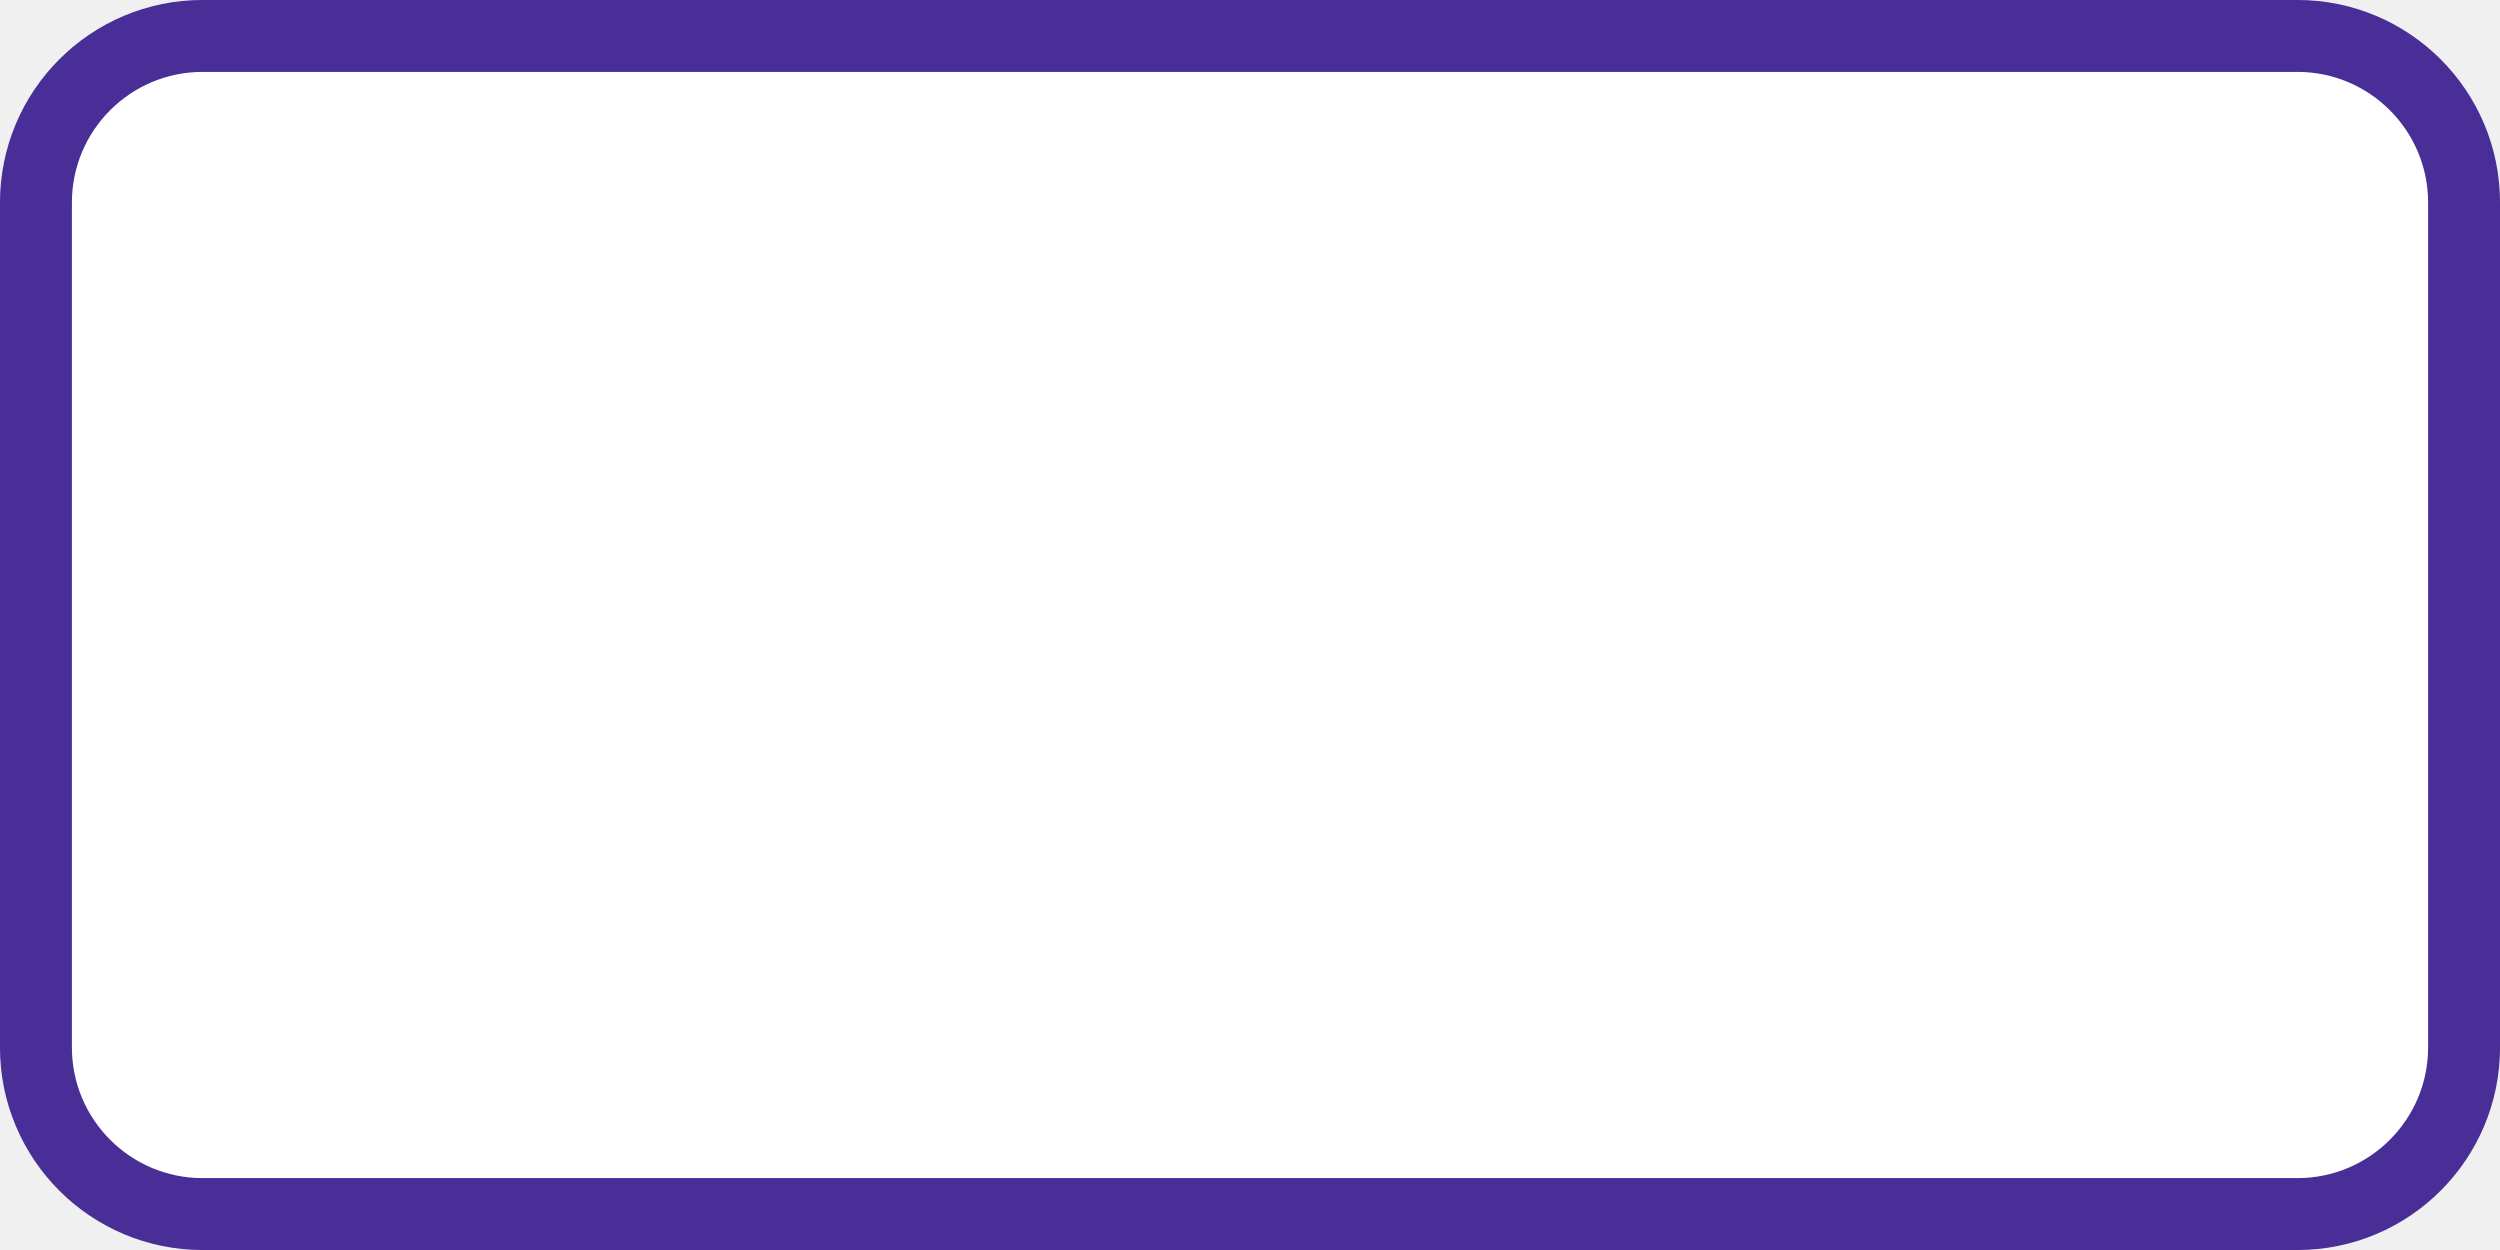
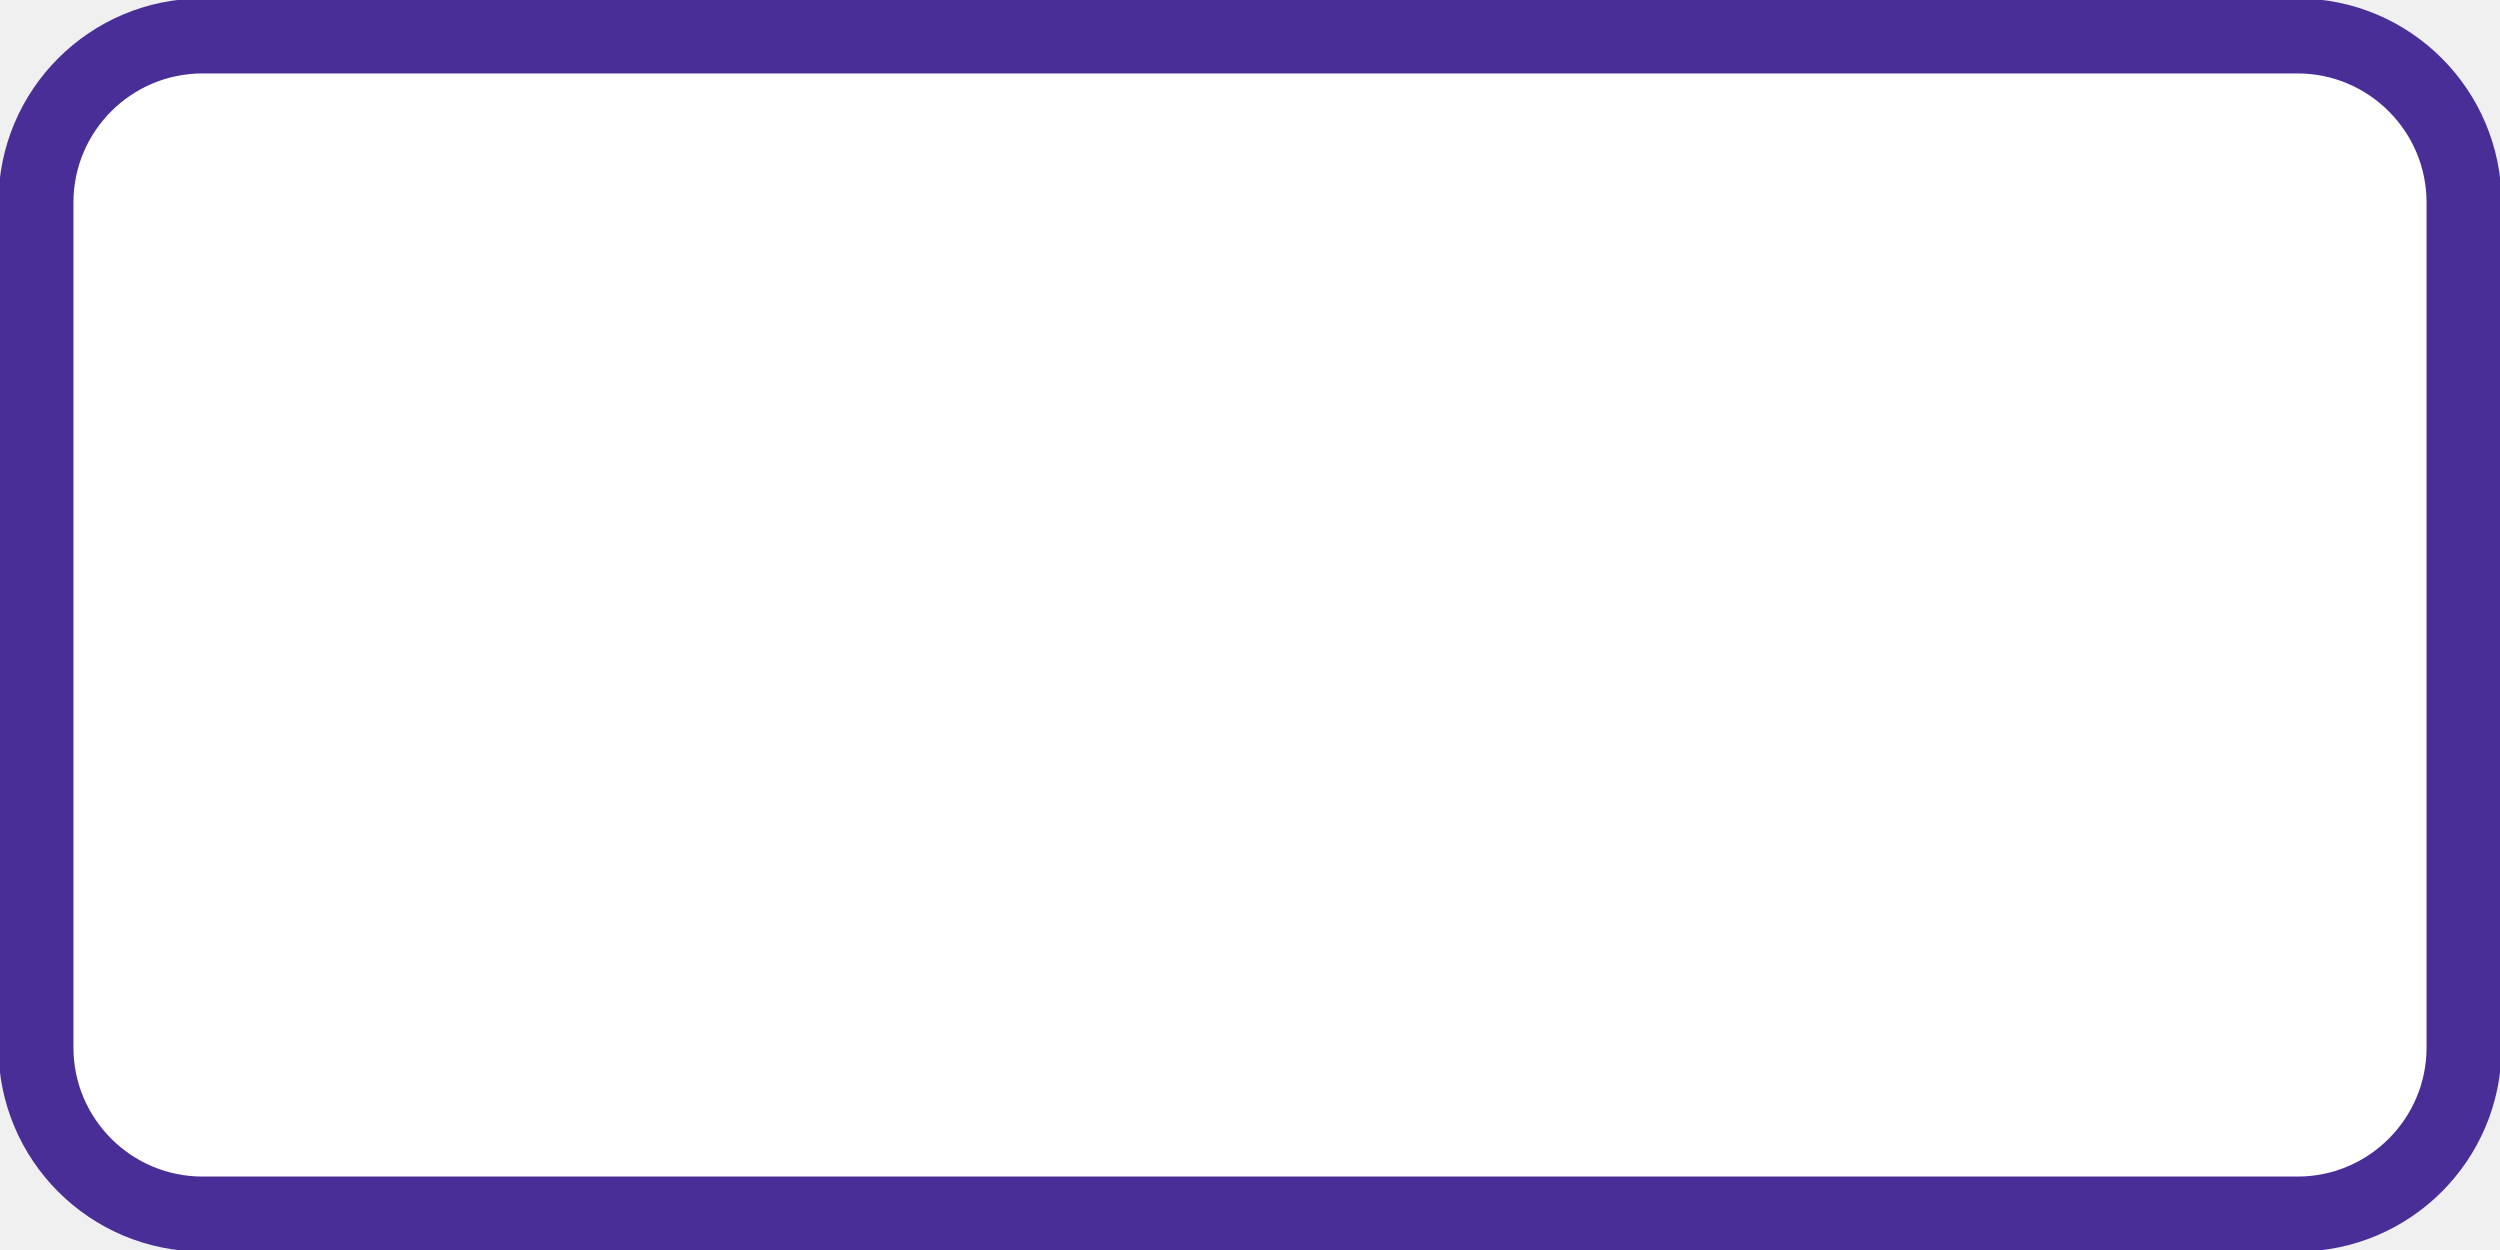
<svg xmlns="http://www.w3.org/2000/svg" width="240" height="120" viewBox="0 0 240 120" fill="none">
-   <rect x="3.45" y="3.45" width="233.1" height="113.1" rx="16" fill="white" stroke="#492E98" stroke-width="6.905" stroke-linejoin="round" vector-effect="non-scaling-stroke" />
+   <rect x="3.45" y="3.45" width="233.1" height="113.1" rx="16" fill="white" stroke="#492E98" stroke-width="7.2" stroke-linejoin="round" vector-effect="non-scaling-stroke" />
</svg>
